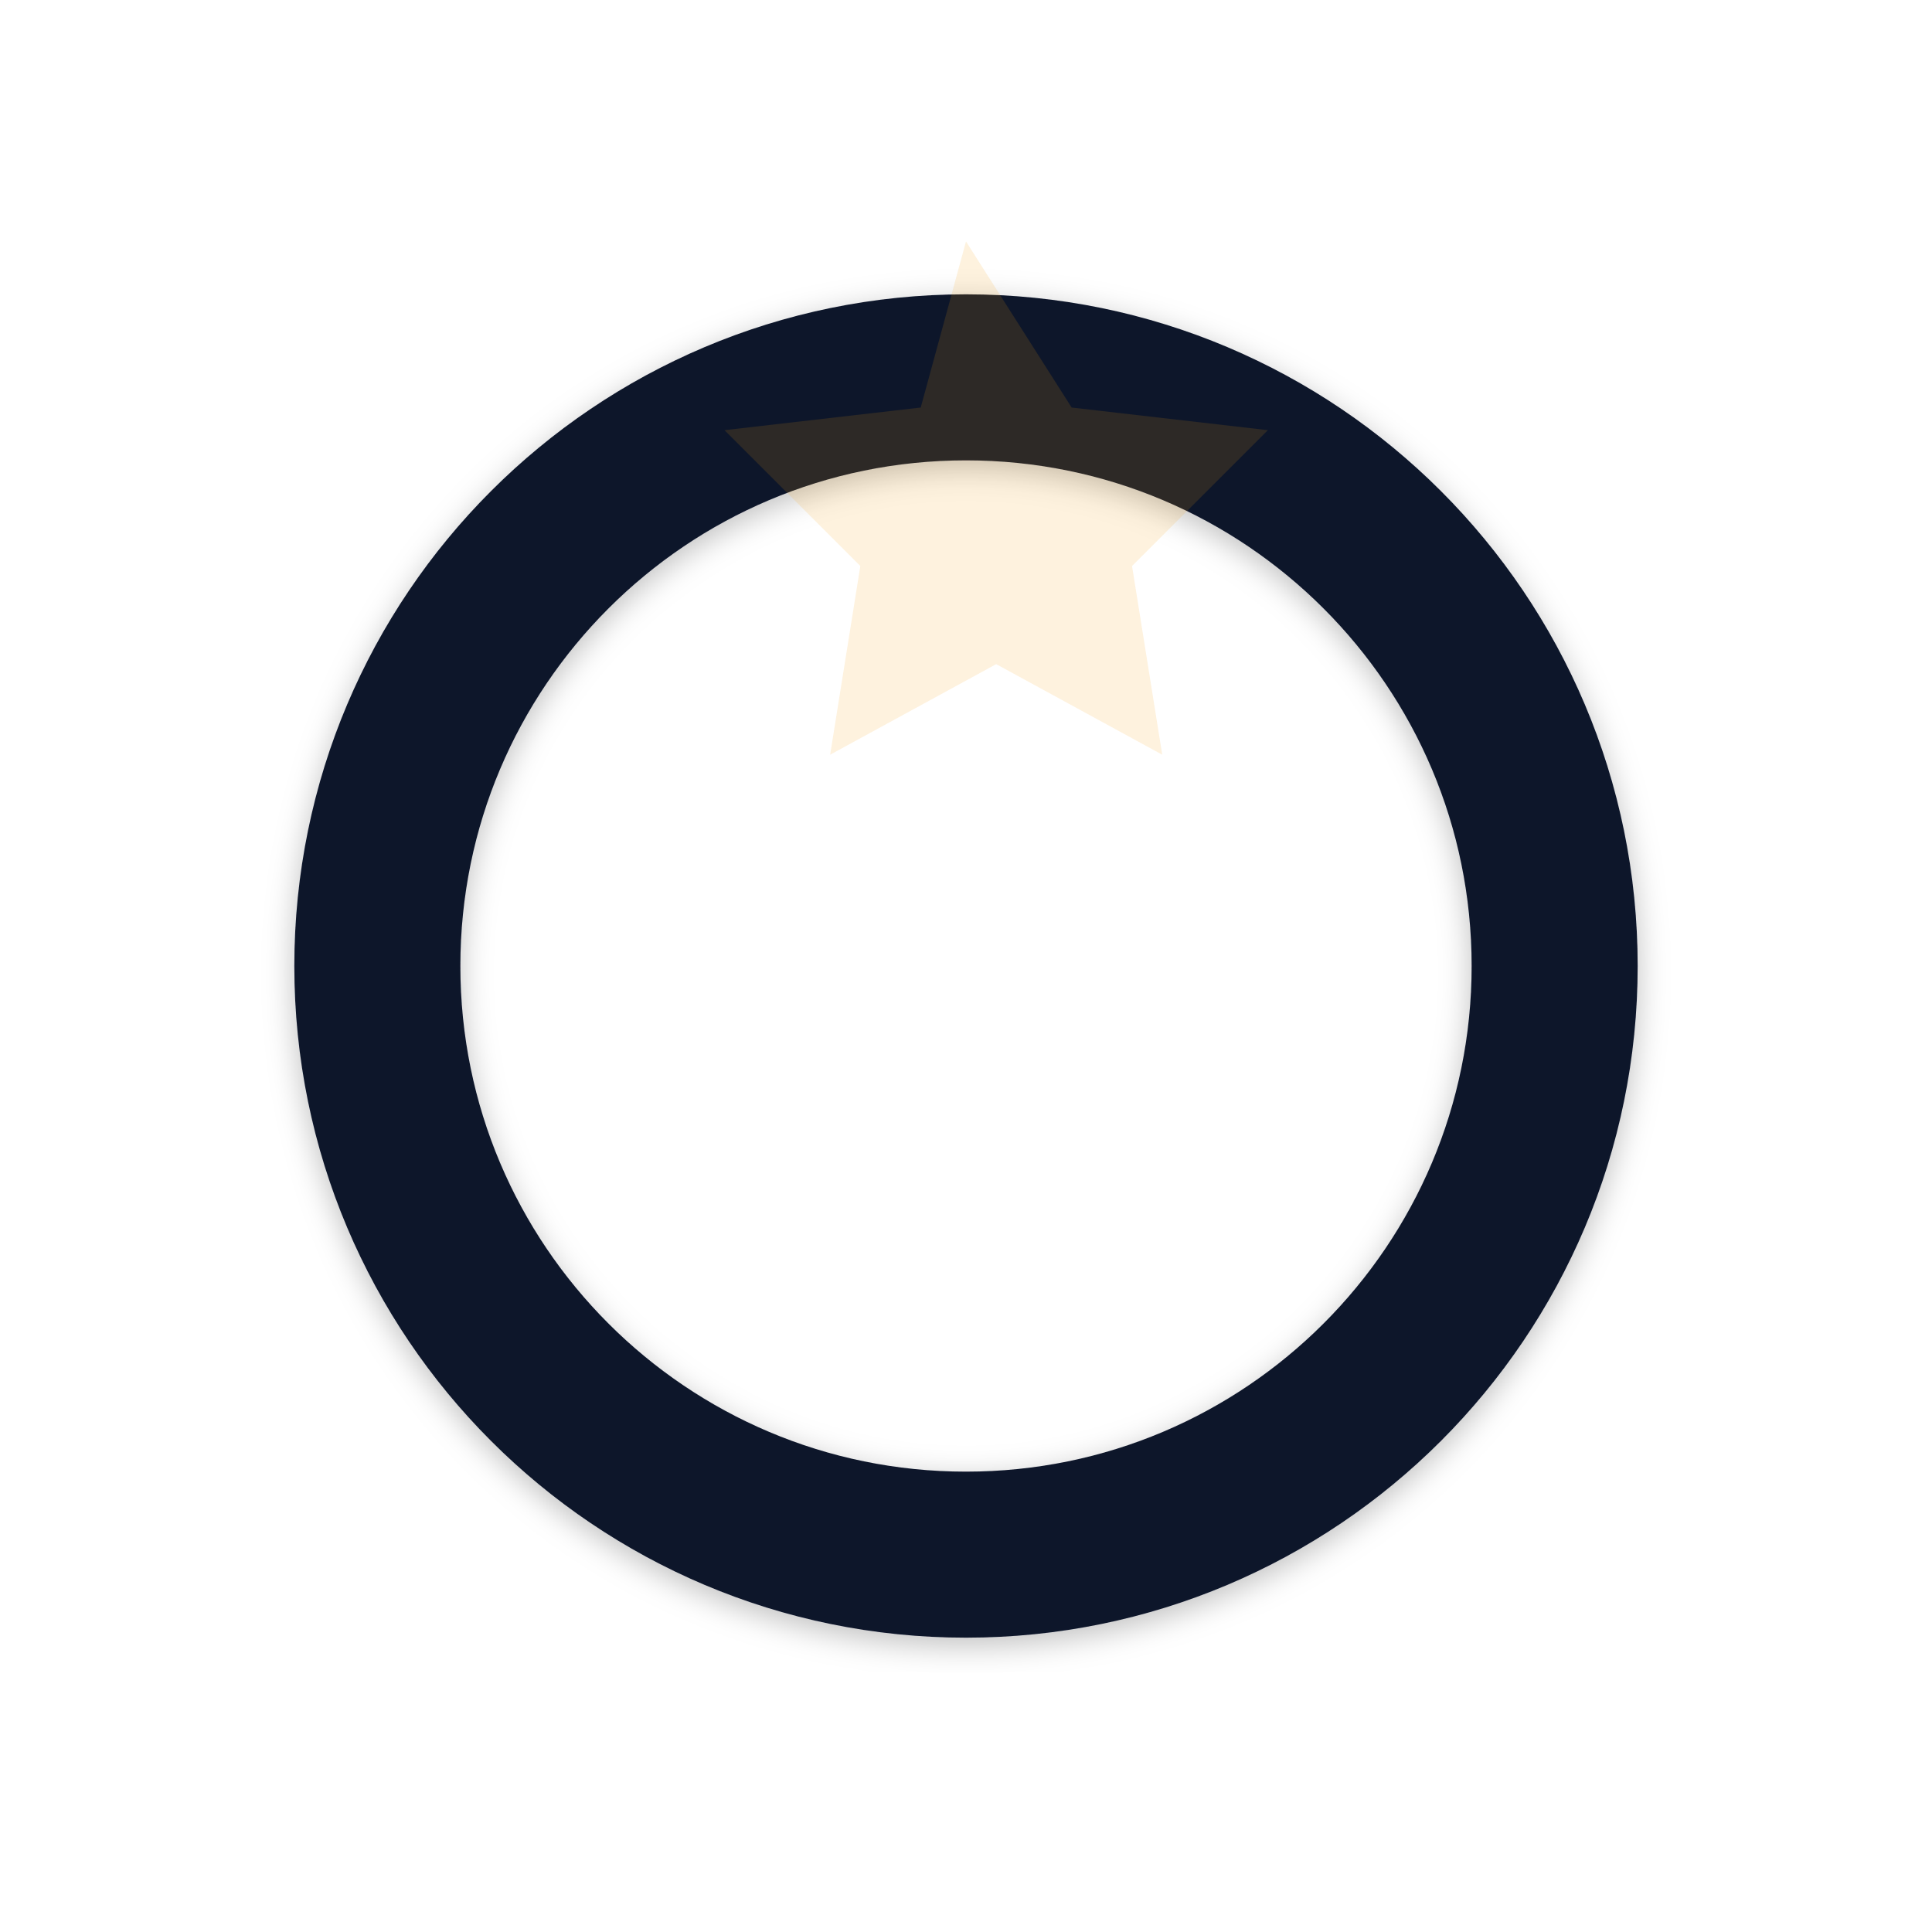
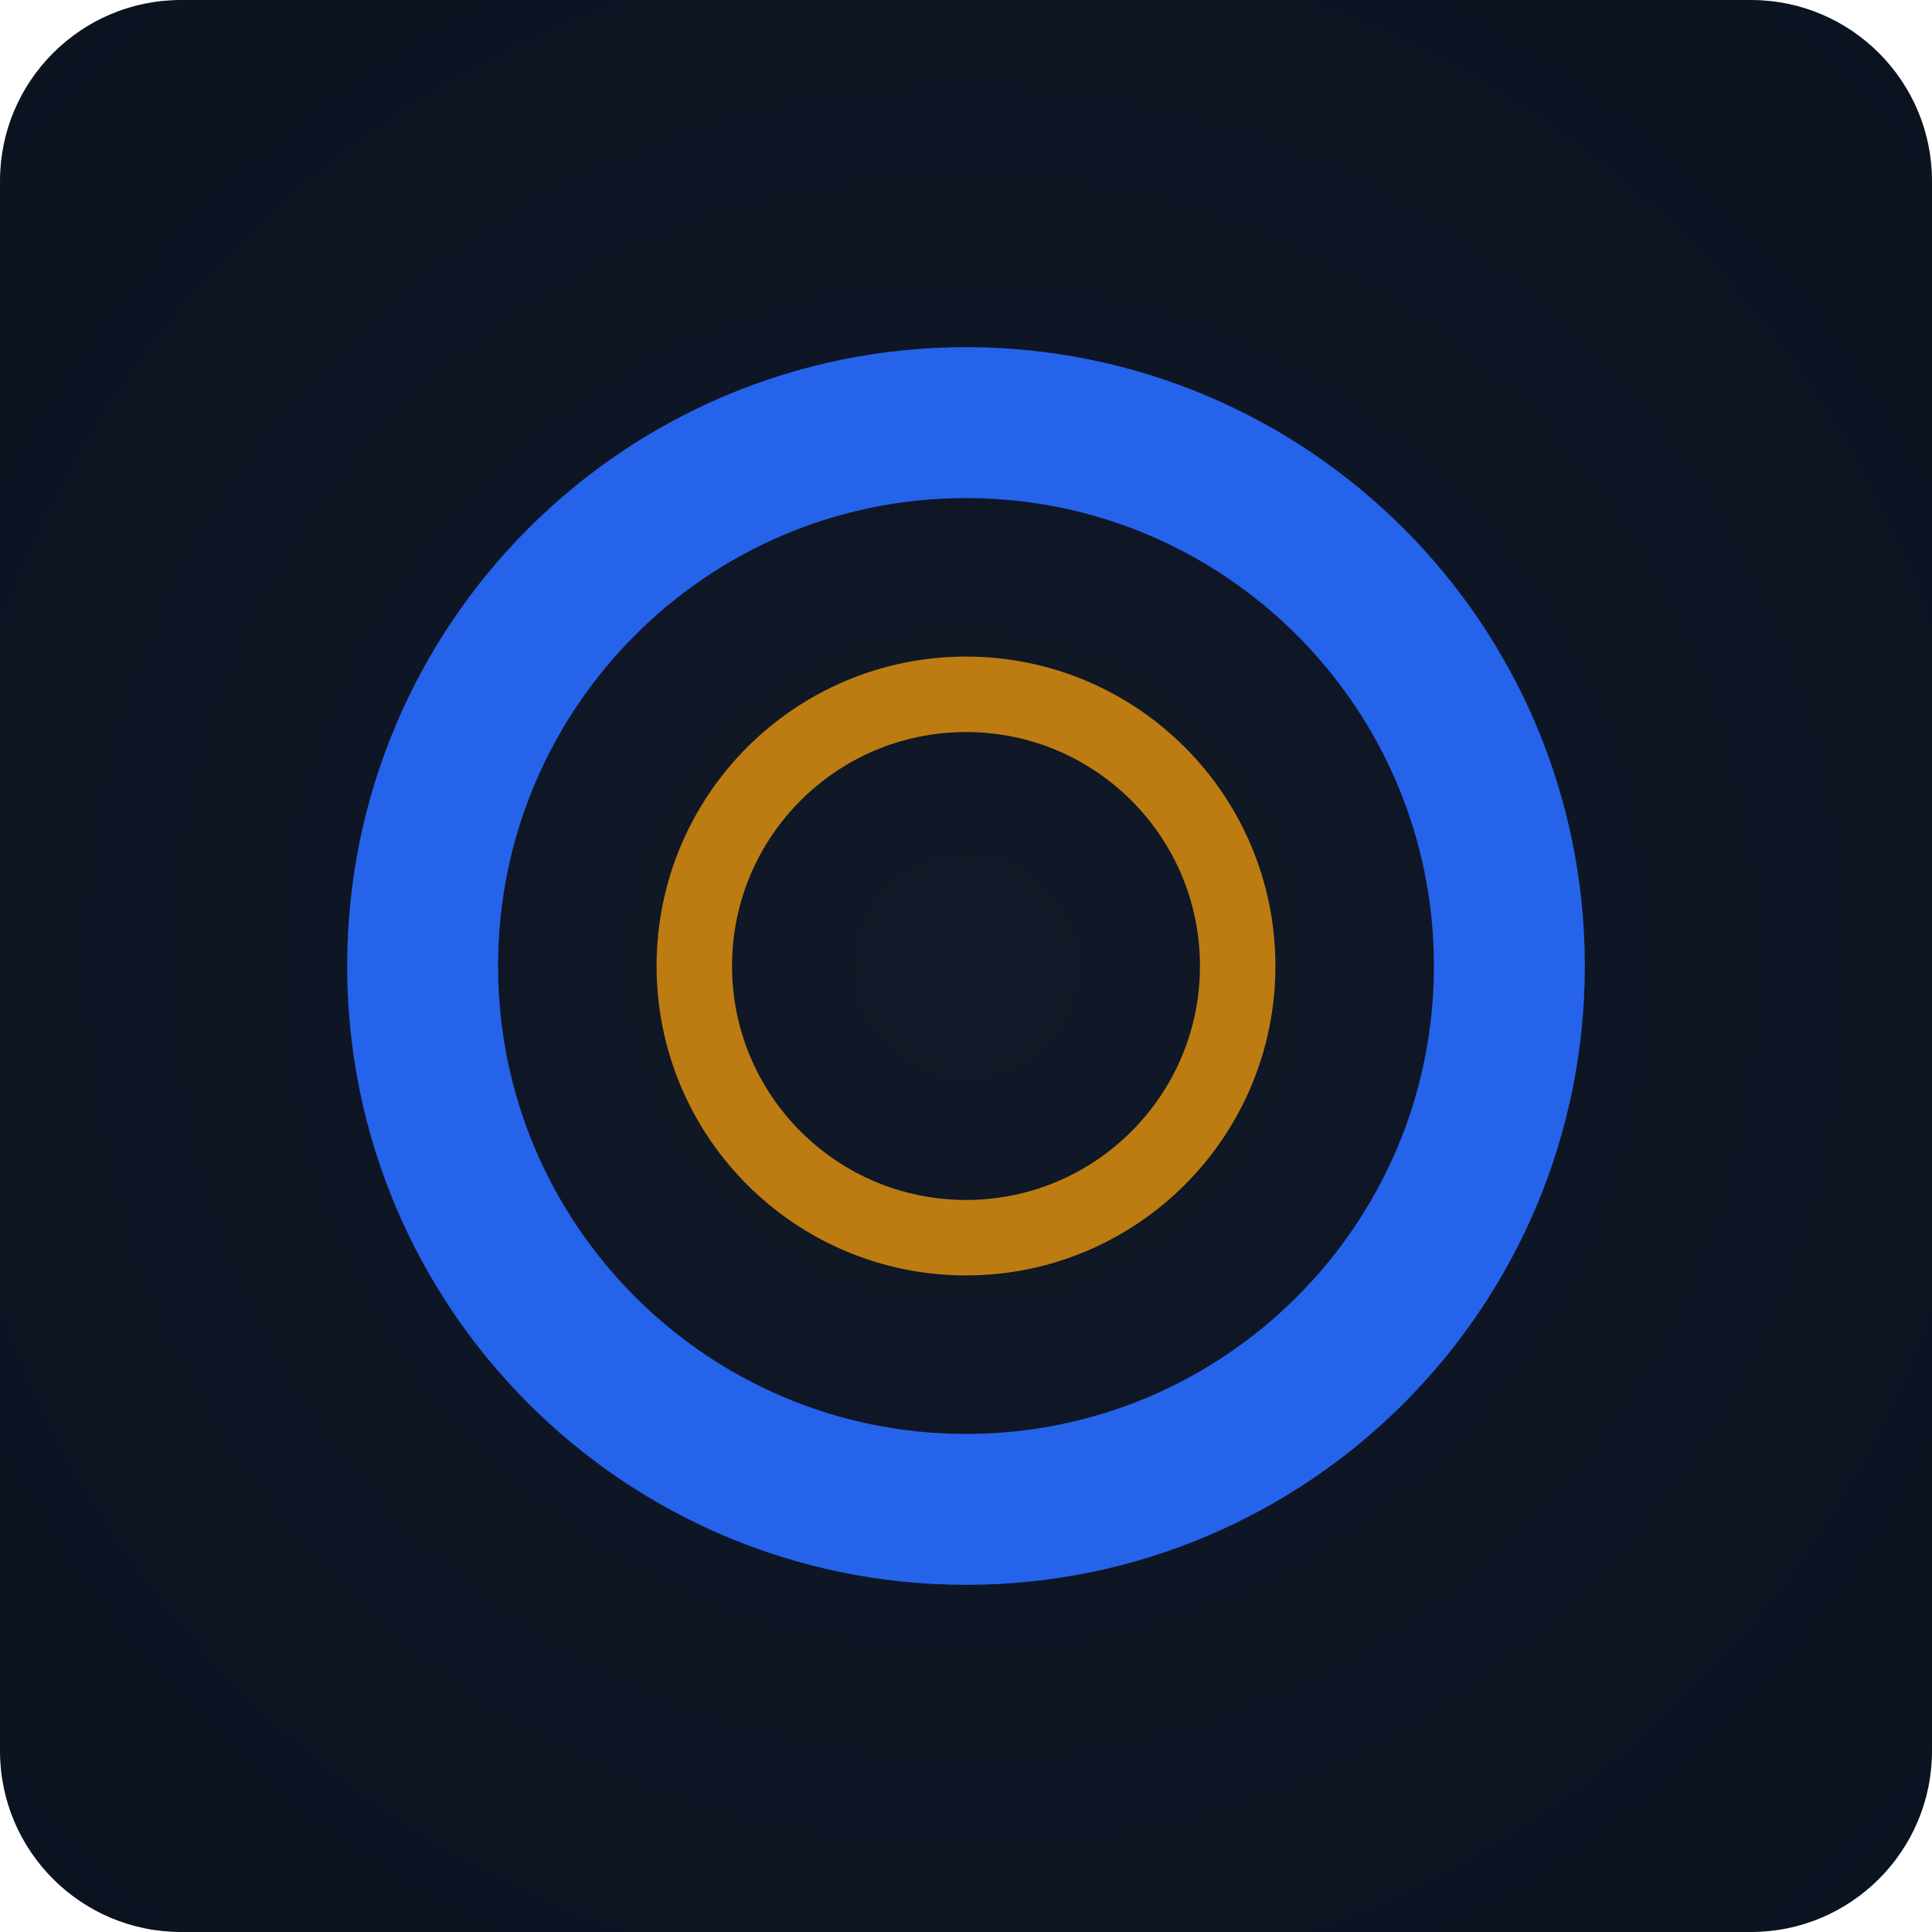
- <svg xmlns="http://www.w3.org/2000/svg" width="256" height="256" viewBox="0 0 256 256" role="img" aria-label="GOT O">
+ <svg xmlns="http://www.w3.org/2000/svg" width="256" height="256" viewBox="0 0 256 256" role="img" aria-label="House O">
  <defs>
-     <filter id="shadow">
-       <feDropShadow dx="0" dy="1" stdDeviation="2" flood-color="#000" flood-opacity="0.25" />
-     </filter>
+     <radialGradient id="g2" cx="50%" cy="50%" r="70%">
+       <stop offset="0%" stop-color="#111827" />
+       <stop offset="100%" stop-color="#0b1220" />
+     </radialGradient>
  </defs>
-   <rect width="256" height="256" fill="none" />
-   <g filter="url(#shadow)" fill="none" stroke="#0f172a" stroke-width="22">
-     <circle cx="128" cy="128" r="78" />
-   </g>
-   <g fill="#F59E0B" opacity="0.14">
-     <path d="M128 32 l14 22 26 3 -18 18 4 25 -22-12 -22 12 4-25 -18-18 26-3z" />
-   </g>
+   <rect width="256" height="256" rx="24" fill="url(#g2)" />
+   <circle cx="128" cy="128" r="72" fill="none" stroke="#2563EB" stroke-width="20" />
+   <circle cx="128" cy="128" r="36" fill="none" stroke="#F59E0B" stroke-width="10" opacity="0.75" />
</svg>
